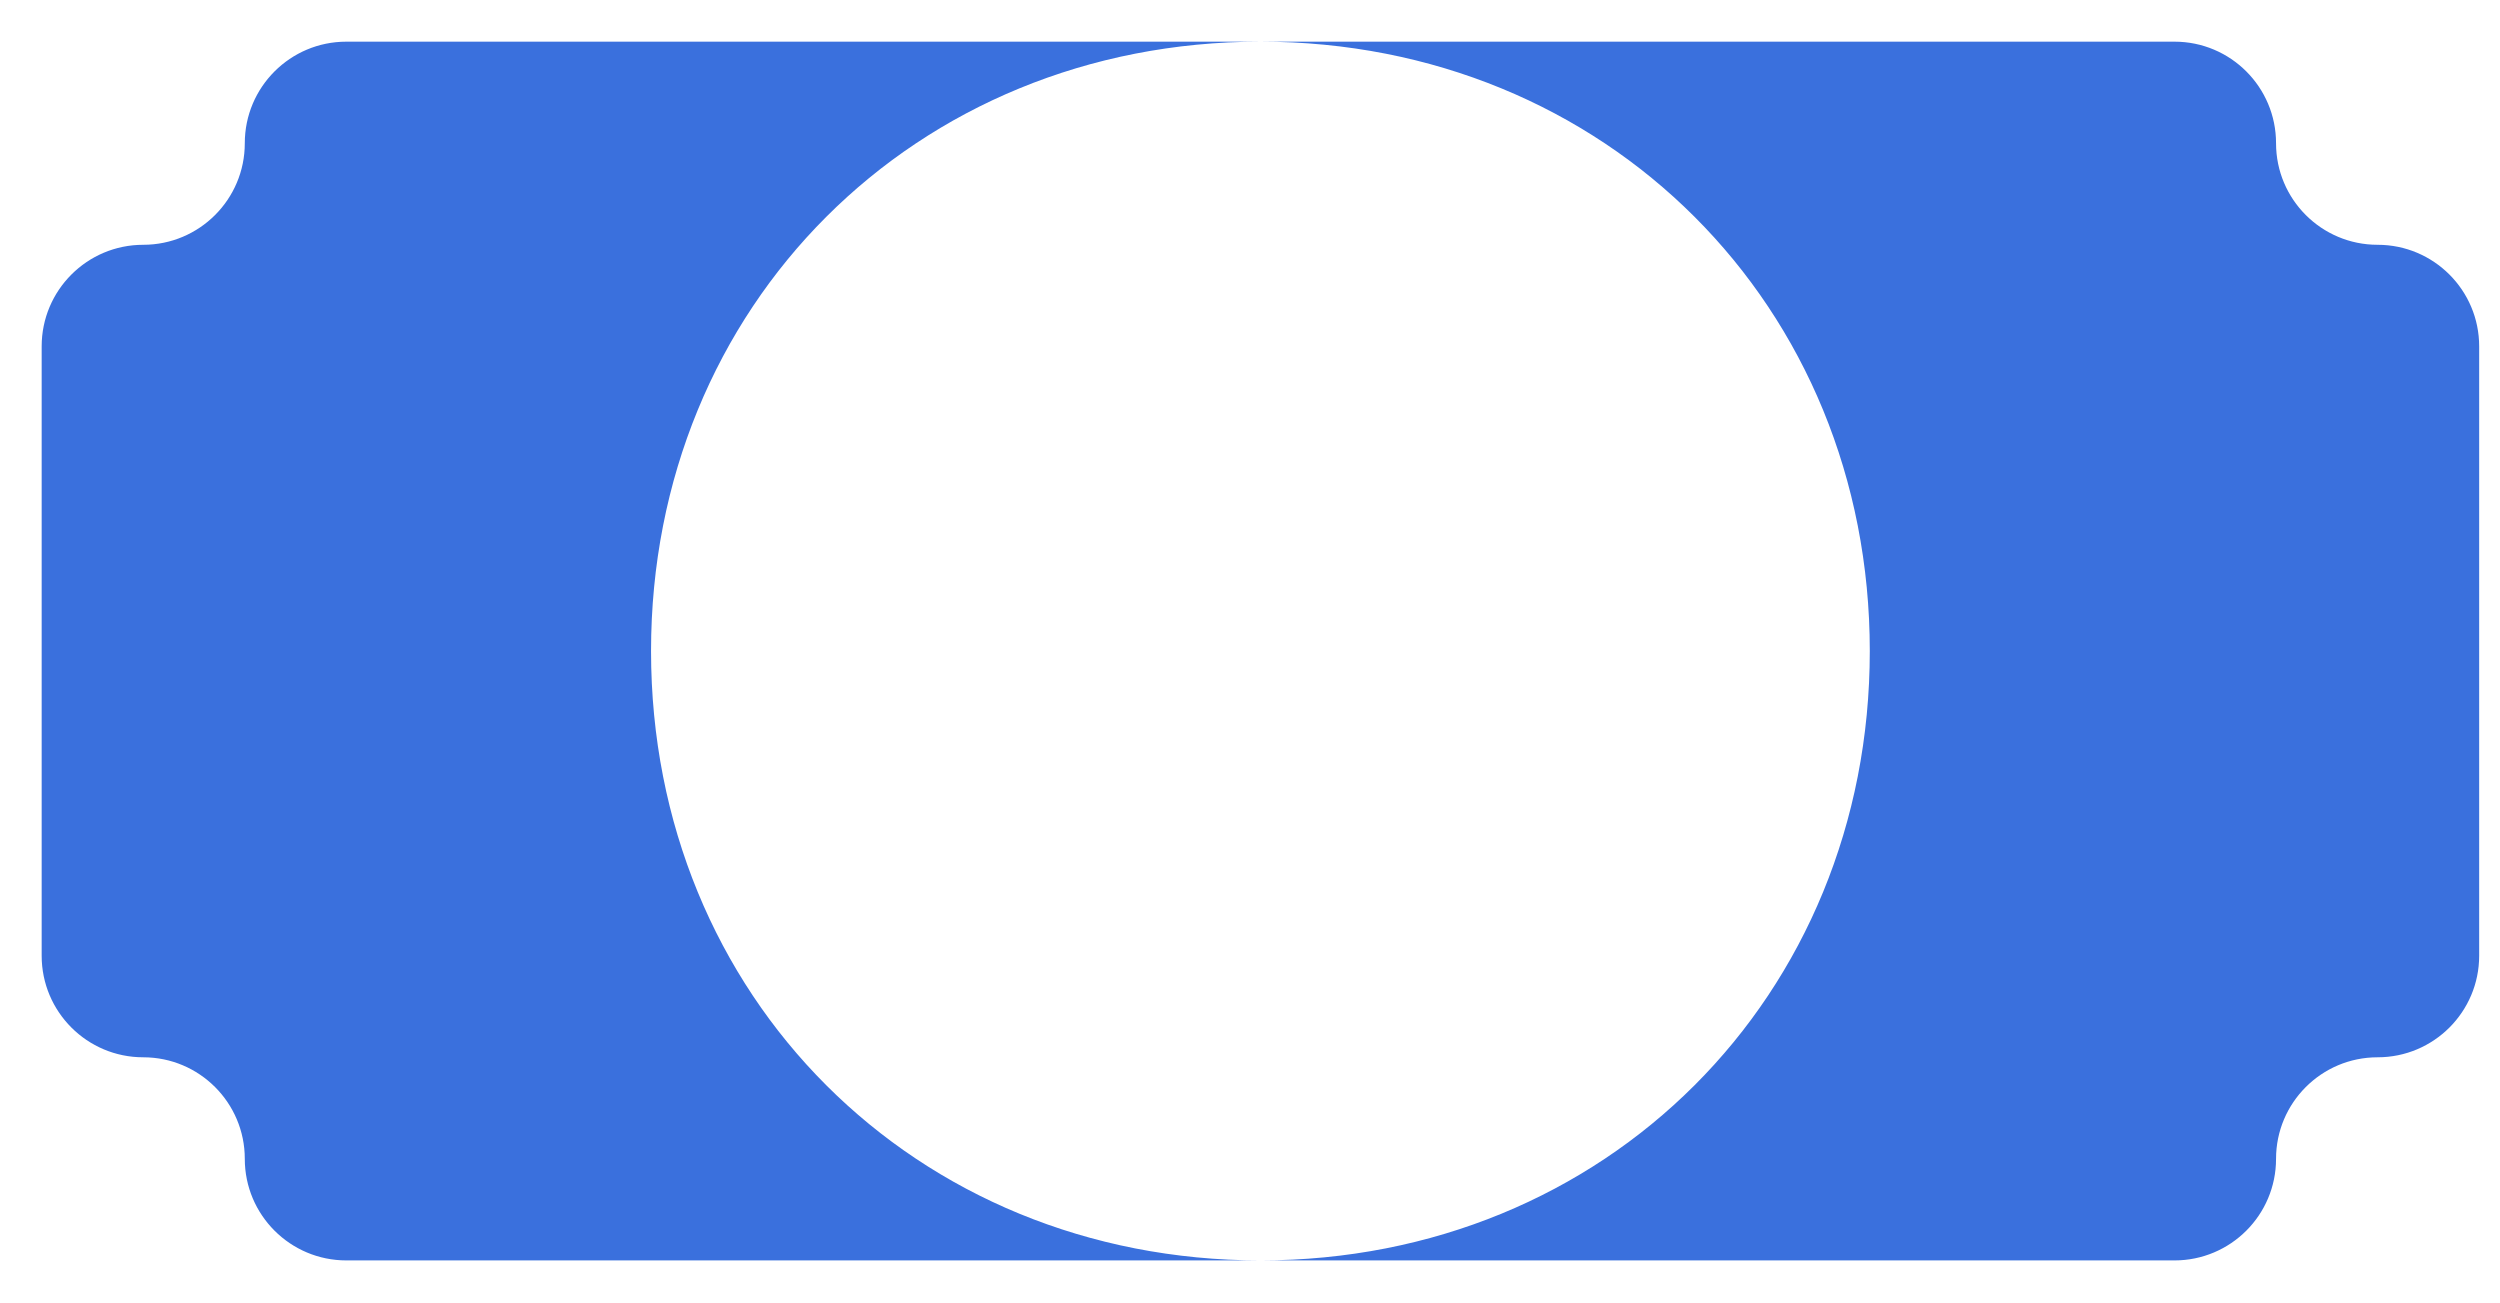
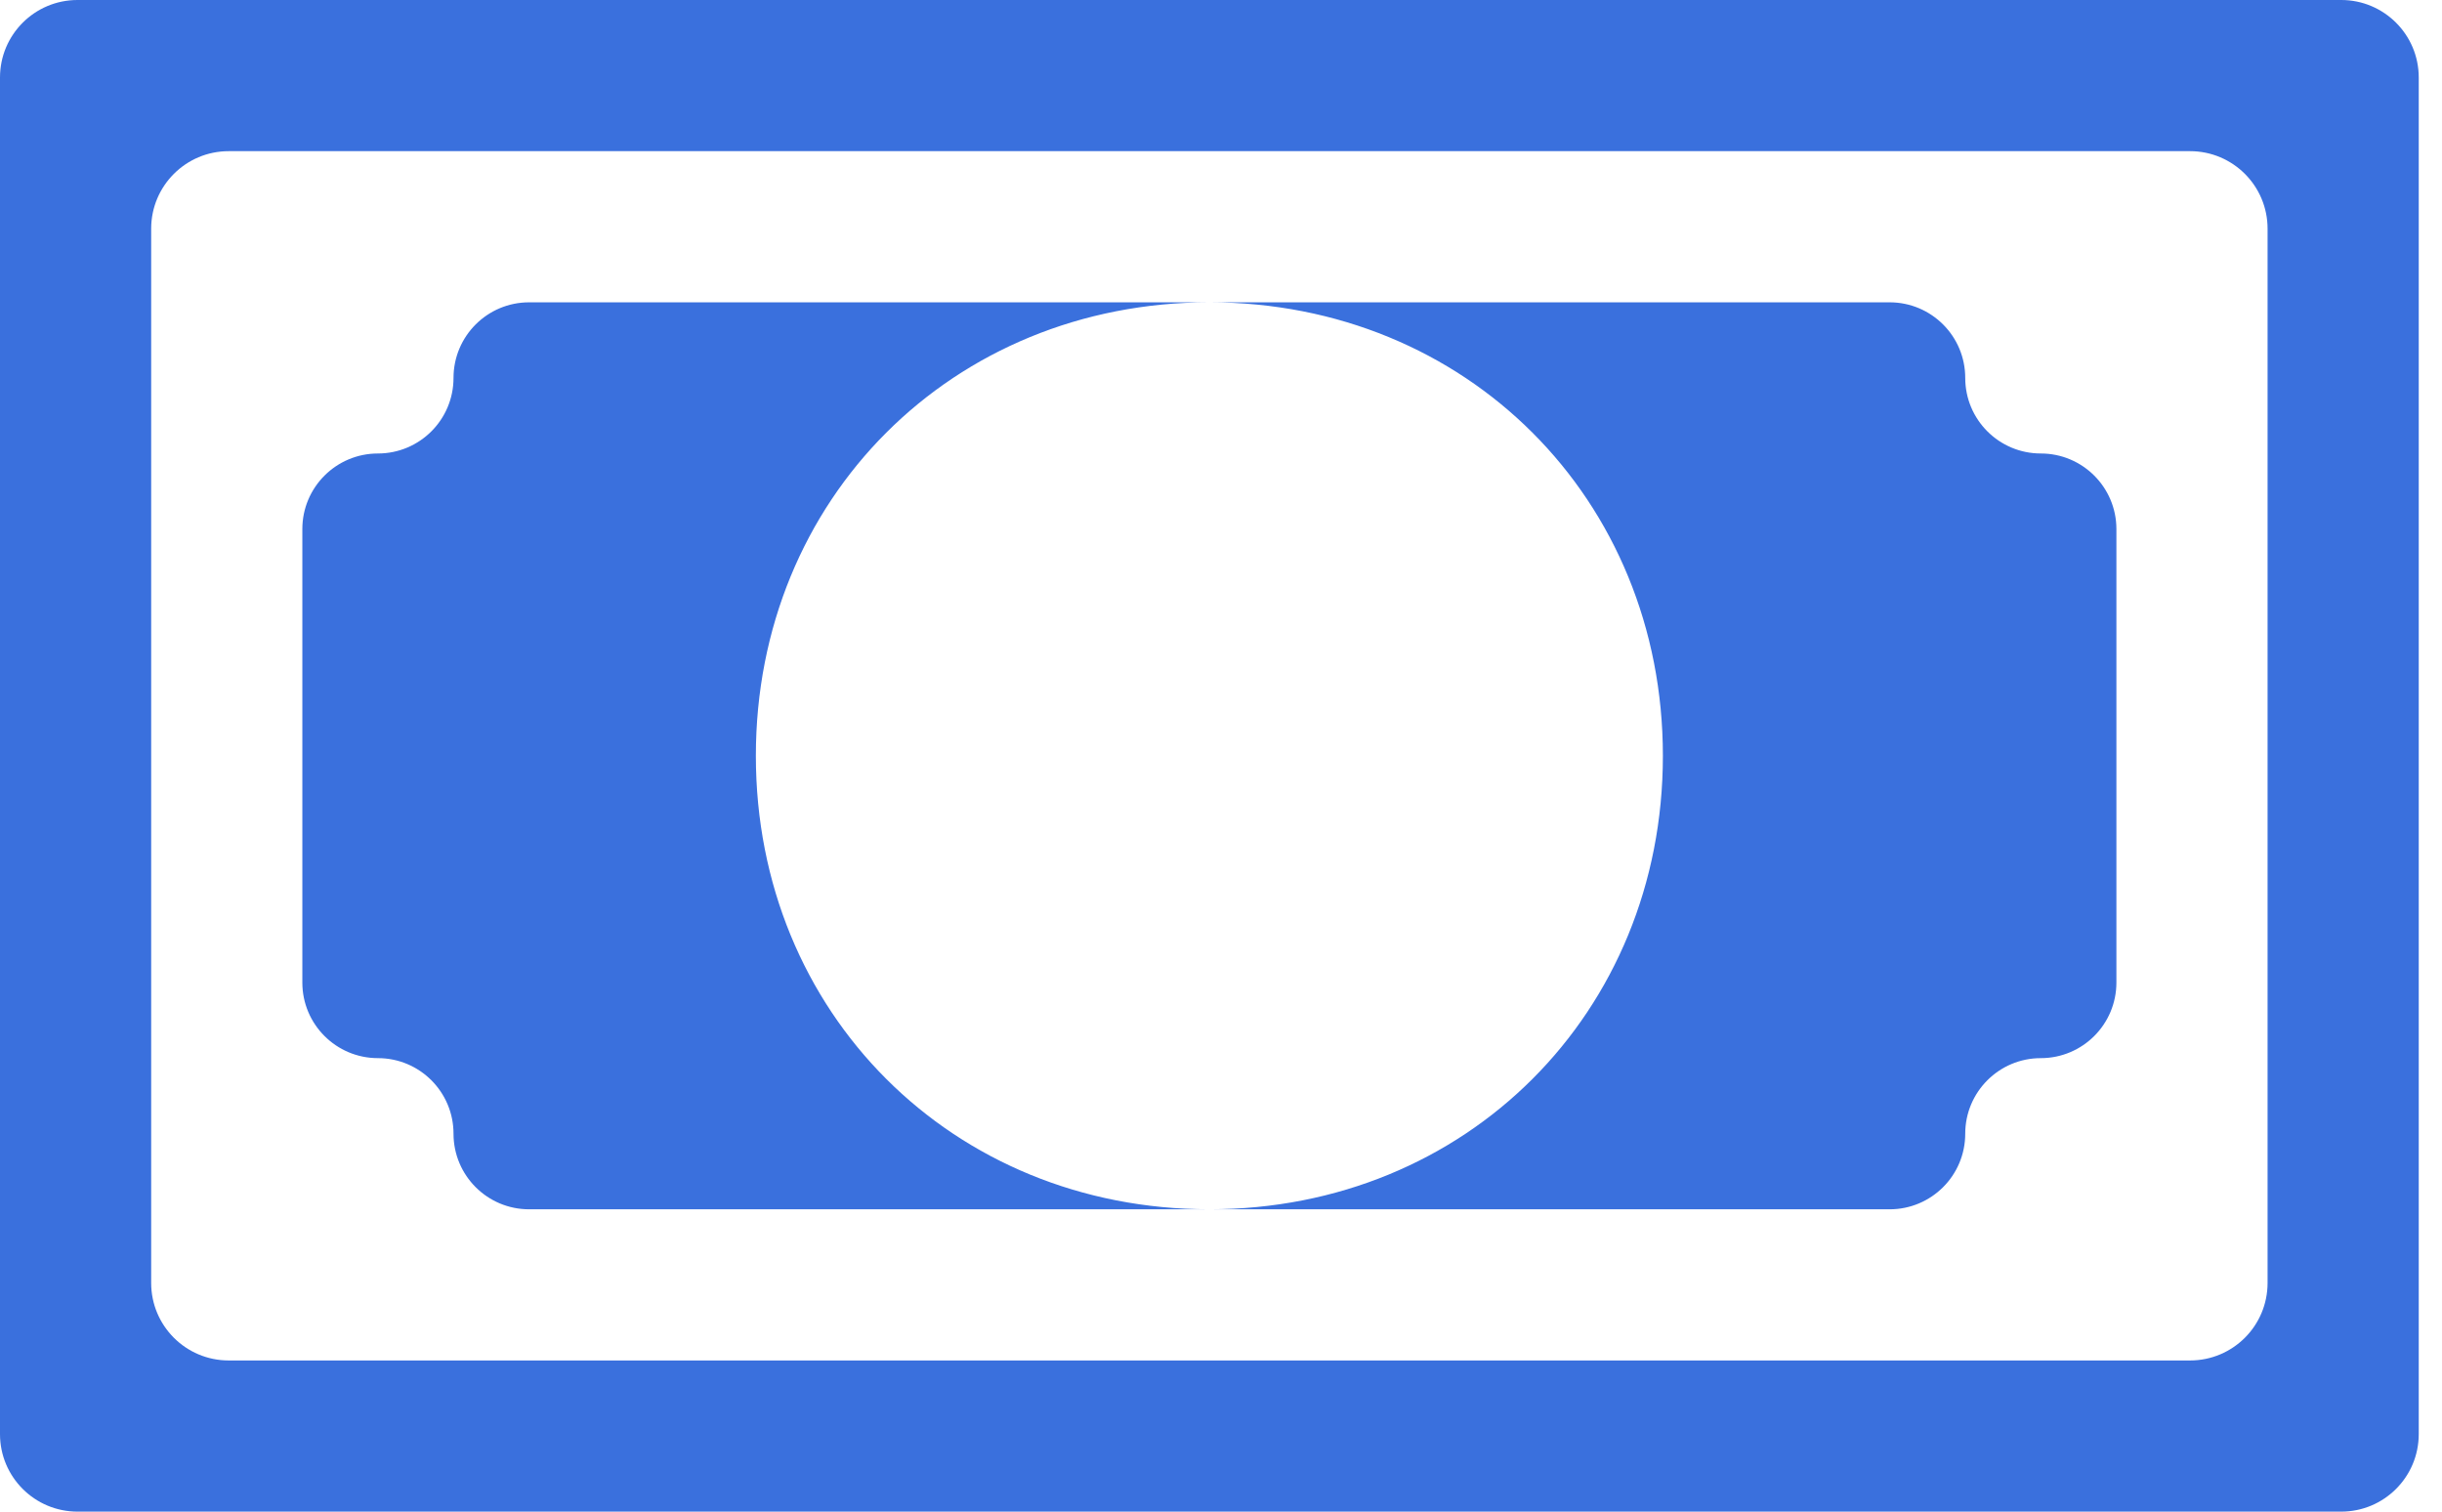
- <svg xmlns="http://www.w3.org/2000/svg" width="48" height="25" viewBox="0 0 48 25" fill="none">
-   <path d="M24.2 0.8C30.83 0.8 35.9 5.87 35.9 12.5C35.9 19.13 30.83 24.2 24.2 24.2H41.75C42.827 24.2 43.7 23.327 43.7 22.25C43.7 21.173 44.573 20.3 45.65 20.3C46.727 20.3 47.6 19.427 47.6 18.35V6.65C47.6 5.573 46.727 4.7 45.65 4.7C44.573 4.7 43.7 3.827 43.7 2.75C43.7 1.673 42.827 0.8 41.75 0.8H24.2ZM12.5 12.5C12.5 5.87 17.57 0.8 24.2 0.8H6.65C5.573 0.8 4.7 1.673 4.7 2.75C4.7 3.827 3.827 4.7 2.75 4.7C1.673 4.7 0.8 5.573 0.8 6.65V18.35C0.8 19.427 1.673 20.3 2.75 20.3C3.827 20.3 4.7 21.173 4.7 22.25C4.7 23.327 5.573 24.2 6.65 24.2H24.2C17.57 24.2 12.5 19.13 12.5 12.5Z" fill="#3A70DD" />
+ <svg xmlns="http://www.w3.org/2000/svg" width="63" height="39" viewBox="0 0 63 39" fill="none">
+   <path d="M56.5 3.9C57.605 3.9 58.5 4.795 58.5 5.9V33.1C58.5 34.205 57.605 35.1 56.5 35.1H5.9C4.795 35.1 3.9 34.205 3.9 33.1V5.9C3.9 4.795 4.795 3.9 5.9 3.9H56.5ZM62.4 2C62.4 0.895 61.505 0 60.4 0H2C0.895 0 0 0.895 0 2V37C0 38.105 0.895 39 2 39H60.4C61.505 39 62.4 38.105 62.4 37V2Z" fill="#3A70DD" />
+   <path d="M31.2 7.8C37.83 7.8 42.9 12.87 42.9 19.5C42.9 26.13 37.83 31.2 31.2 31.2H48.75C49.827 31.2 50.7 30.327 50.7 29.25C50.7 28.173 51.573 27.3 52.65 27.3C53.727 27.3 54.6 26.427 54.6 25.35V13.65C54.6 12.573 53.727 11.7 52.65 11.7C51.573 11.7 50.7 10.827 50.7 9.75C50.7 8.673 49.827 7.8 48.75 7.8H31.2ZM19.5 19.5C19.5 12.87 24.57 7.8 31.2 7.8H13.65C12.573 7.8 11.7 8.673 11.7 9.75C11.7 10.827 10.827 11.7 9.75 11.7C8.673 11.7 7.8 12.573 7.8 13.65V25.35C7.8 26.427 8.673 27.3 9.75 27.3C10.827 27.3 11.7 28.173 11.7 29.25C11.7 30.327 12.573 31.2 13.65 31.2H31.2C24.57 31.2 19.5 26.13 19.5 19.5Z" fill="#3A70DD" />
</svg>
